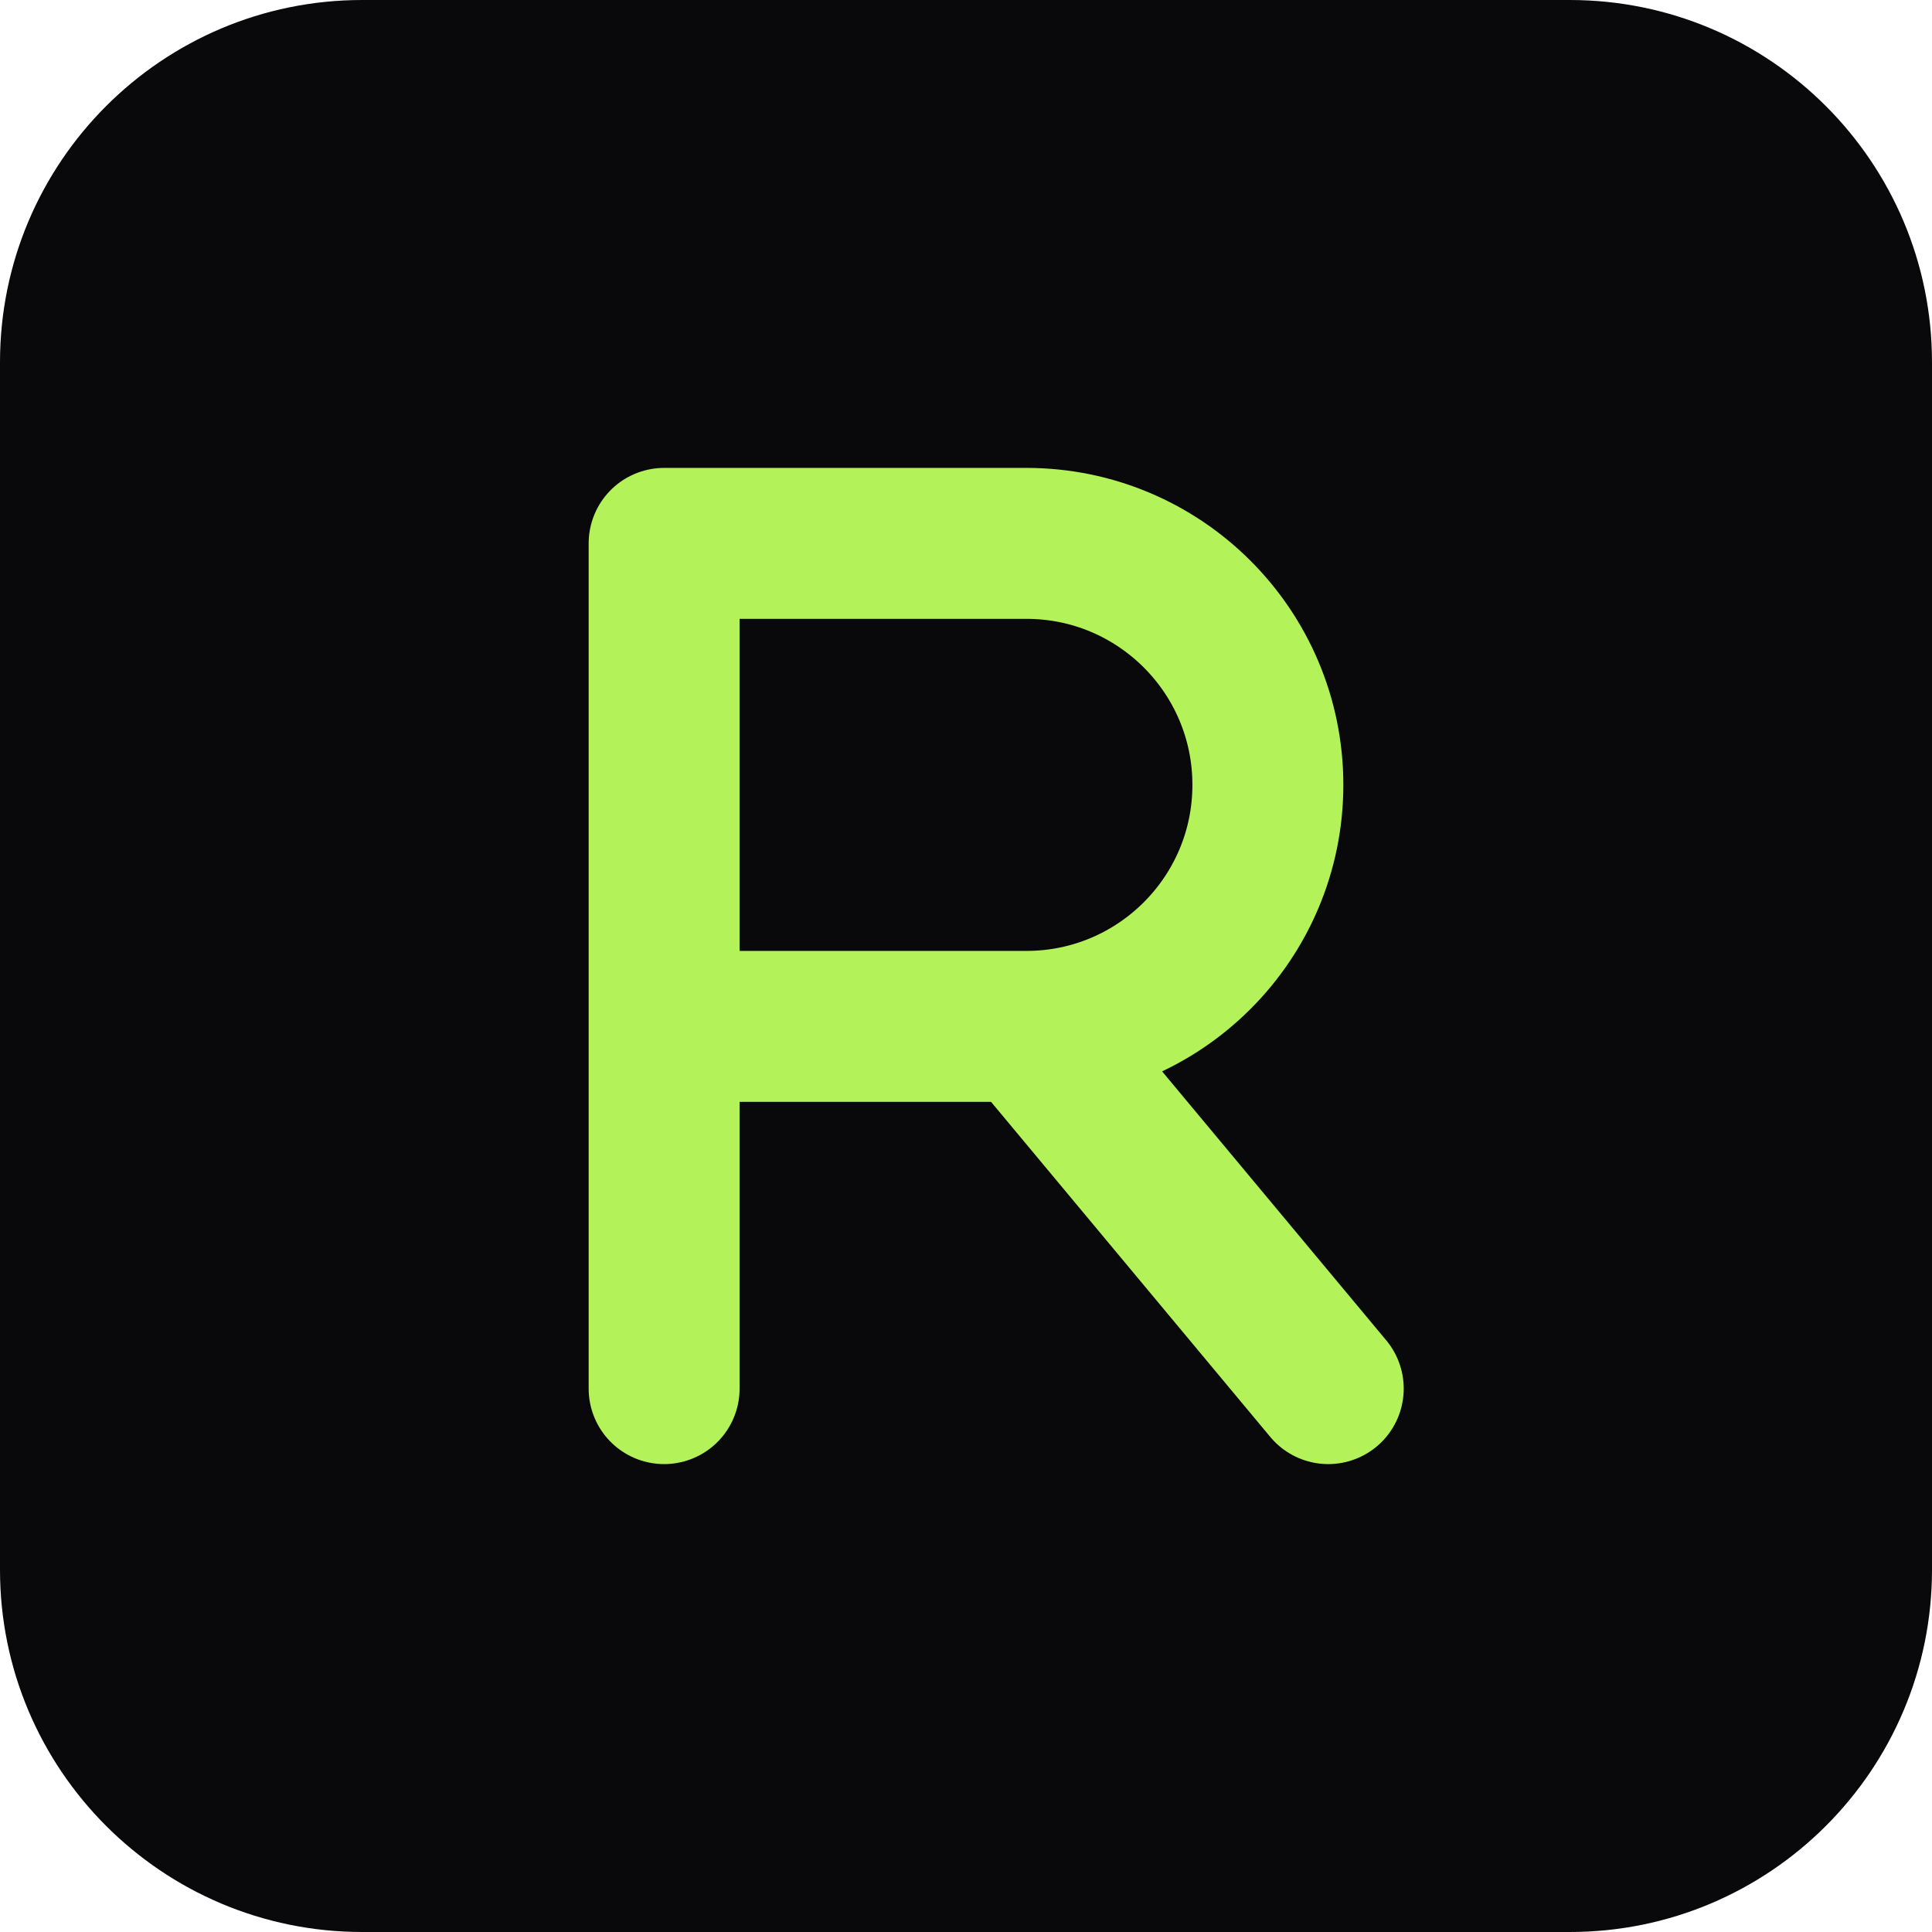
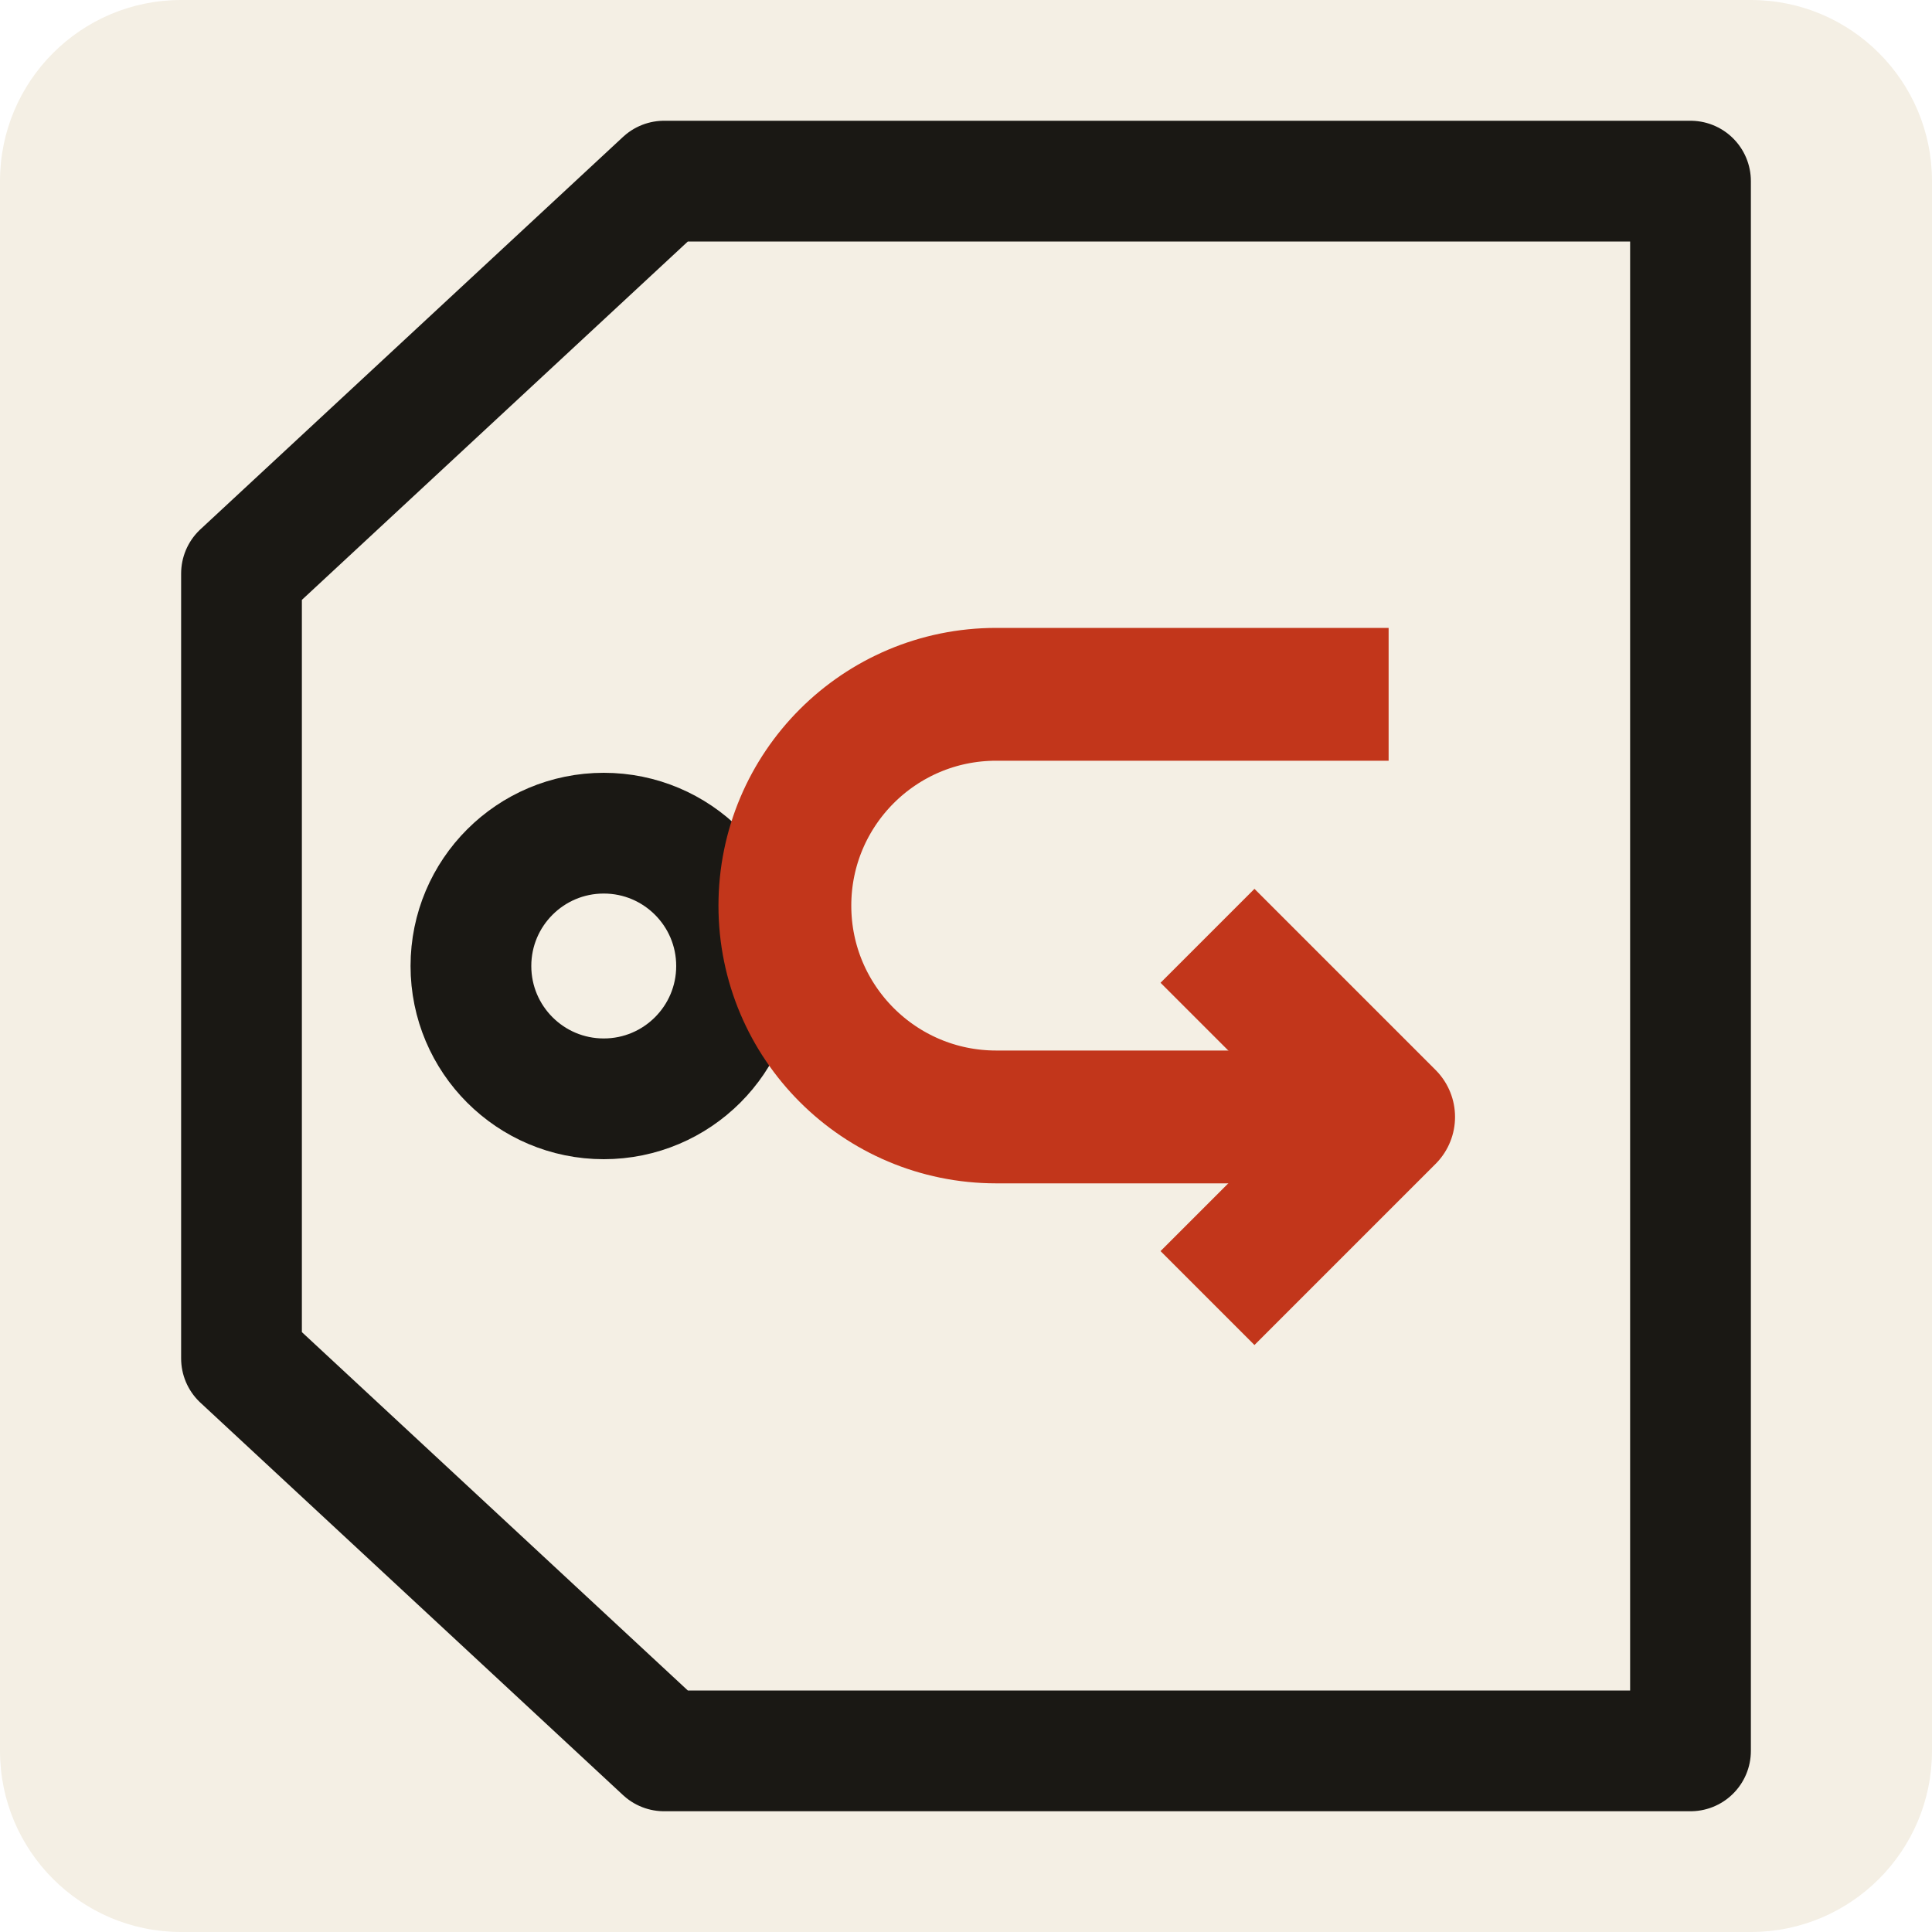
<svg xmlns="http://www.w3.org/2000/svg" viewBox="0 0 32 32">
-   <rect width="32" height="32" rx="6" fill="#09090b" />
-   <path d="M11 23V9h6a4 4 0 0 1 0 8h-6m6 0 5 6" fill="none" stroke="#b4f25a" stroke-width="2.5" stroke-linecap="round" stroke-linejoin="round" />
+   <rect width="32" height="32" rx="3" fill="#f4efe4" />
+   <path d="M4 9.5 11 3h17v26H11L4 22.5z" fill="none" stroke="#1a1814" stroke-width="2" stroke-linejoin="round" />
+   <circle cx="10" cy="16" r="2.2" fill="none" stroke="#1a1814" stroke-width="2" />
+   <path d="M23 11.5h-6.5a3.5 3.5 0 0 0 0 7H23" fill="none" stroke="#c2361b" stroke-width="2.2" />
+   <path d="m20 15.5 3 3-3 3" fill="none" stroke="#c2361b" stroke-width="2.2" stroke-linejoin="round" />
</svg>
